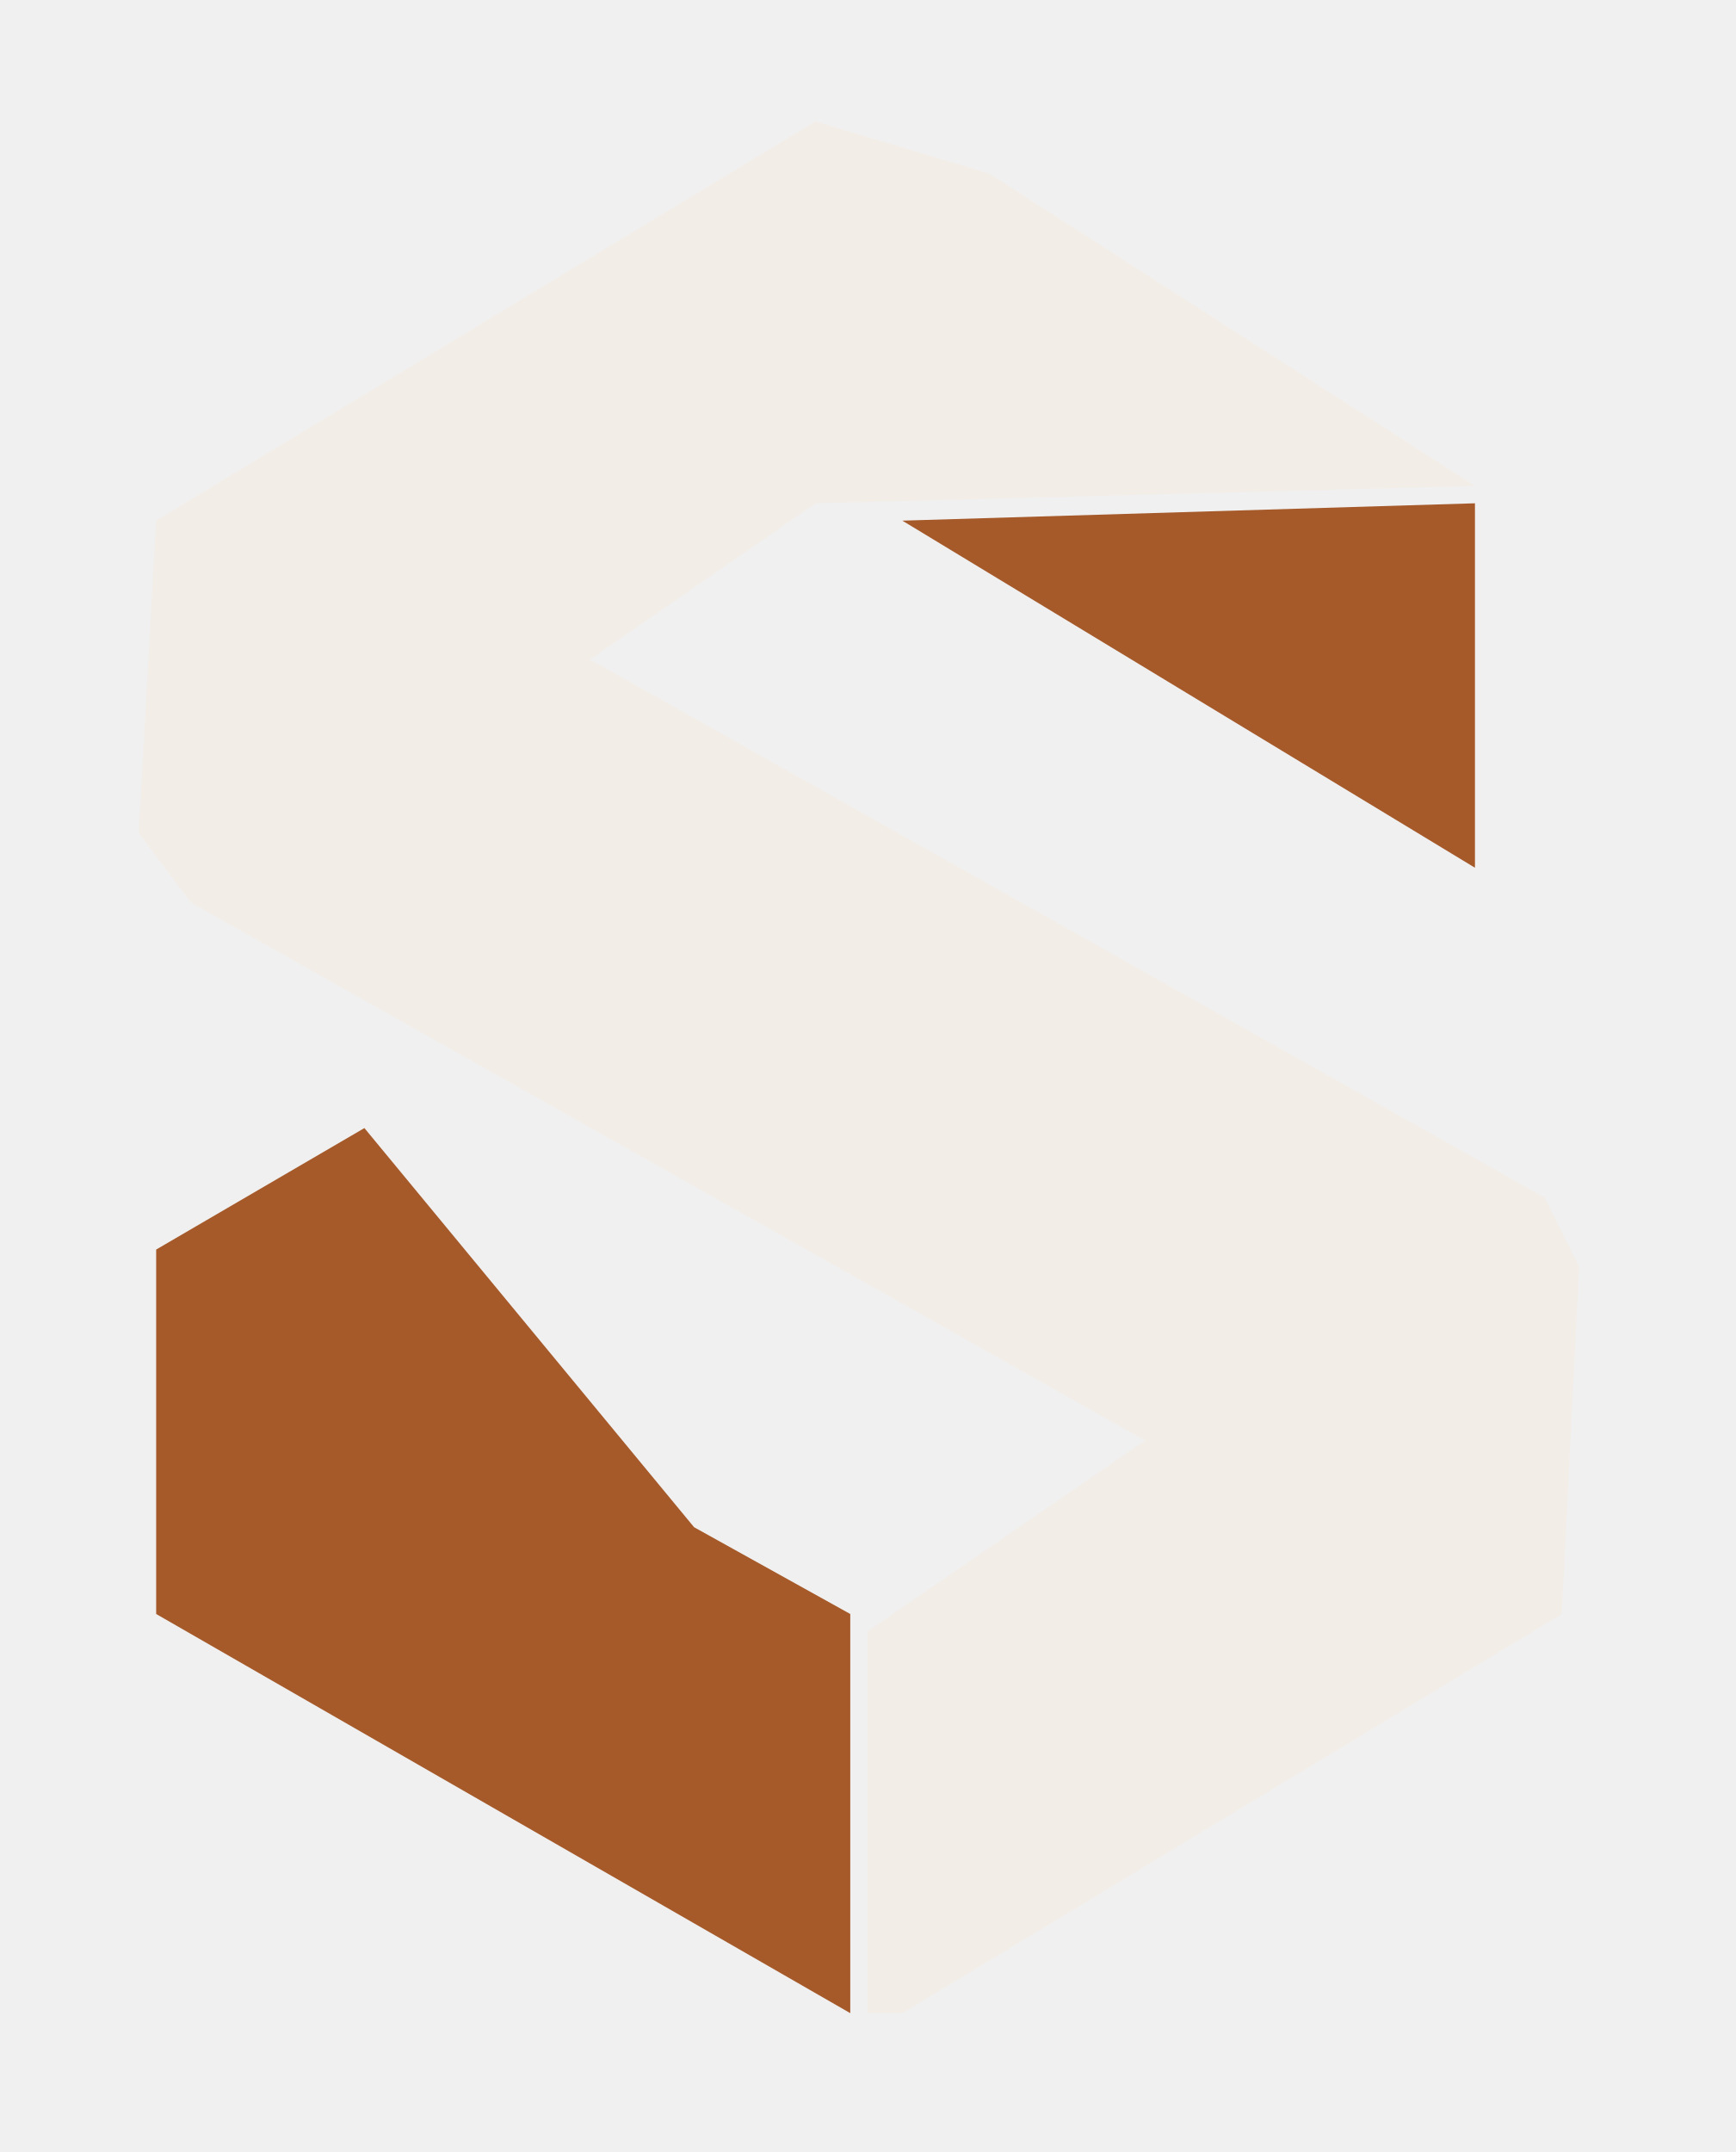
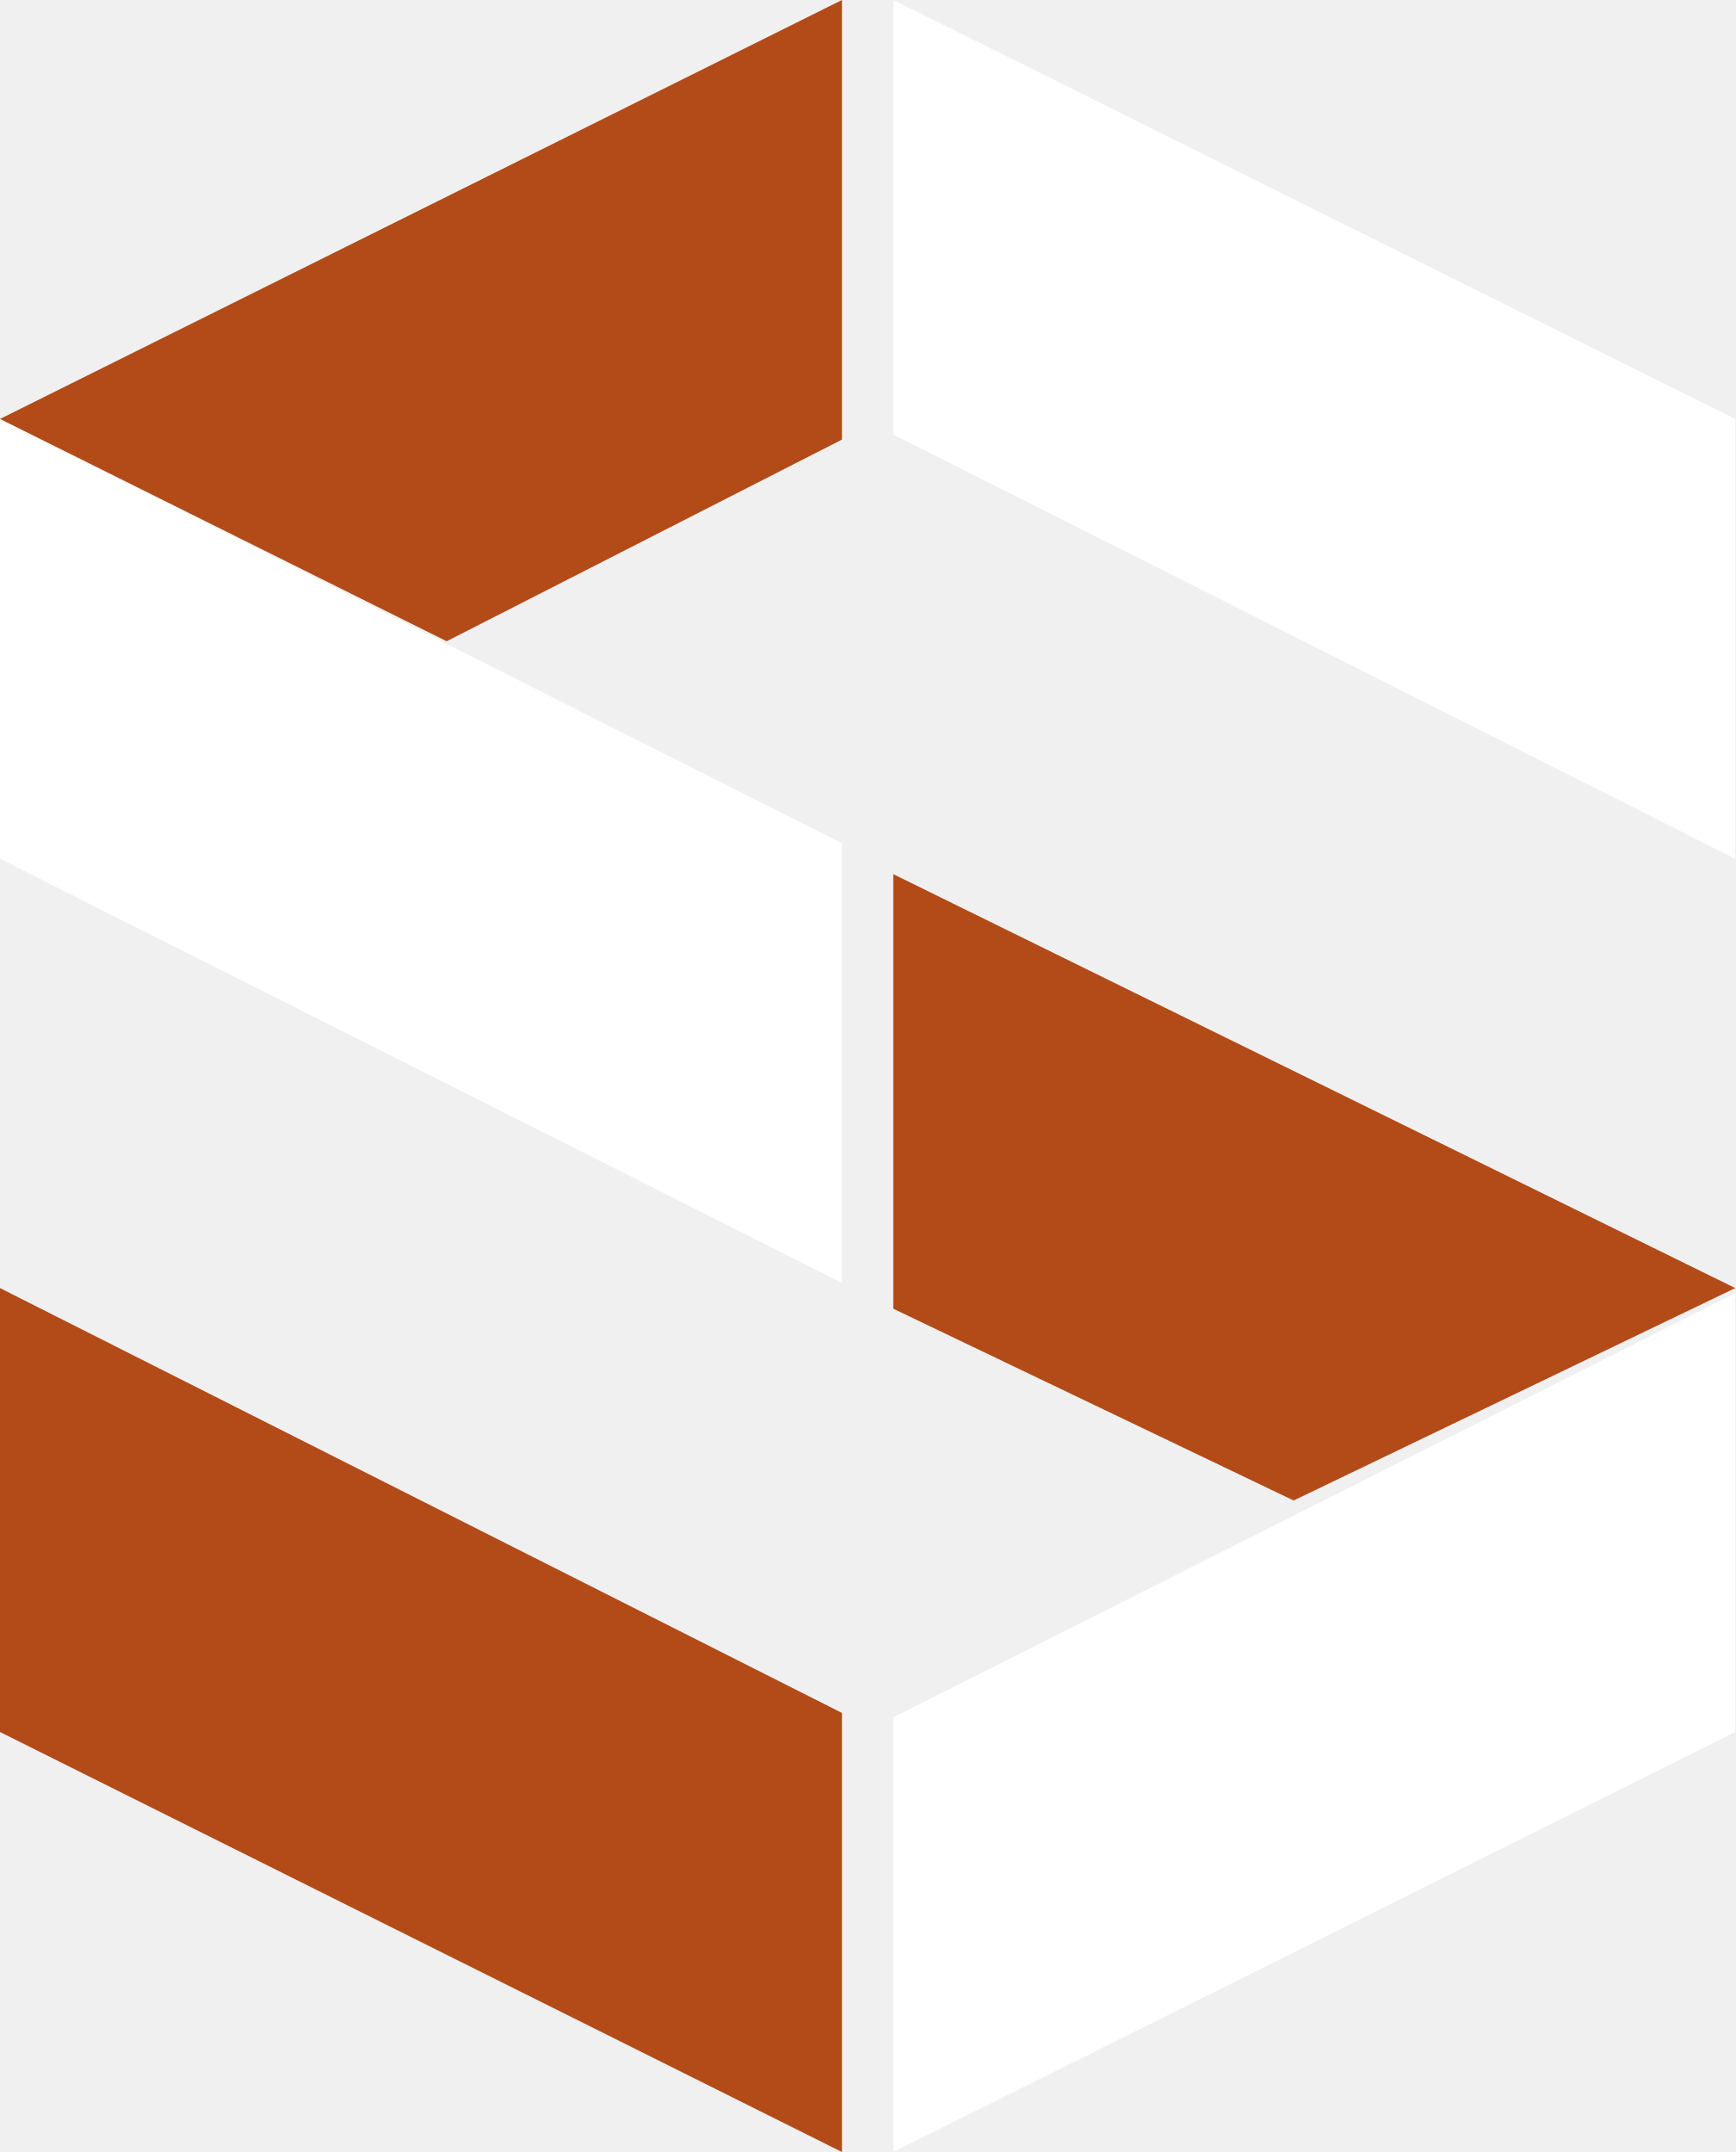
- <svg xmlns="http://www.w3.org/2000/svg" viewBox="0 0 100 124">
-   <path fill="#F3EDE7" d="M 47,7 L 9,30 L 8,48 L 11,52 L 66,83 L 50,94 L 50,116 L 52,116 L 90,93 L 91,73 L 89,69 L 34,38 L 47,29 L 85,28 L 57,10 Z" />
-   <path fill="#A65A2A" d="M 9,72 L 9,93 L 49,116 L 49,93 L 40,88 L 21,65 Z M 52,30 L 85,50 L 85,29 Z" />
+ <svg xmlns="http://www.w3.org/2000/svg" width="100" height="124" viewBox="0 0 100 124" role="img" aria-label="Sagamente S geométrico">
+   <path fill="#FFFFFF" d="M 51.48 0 L 100 24.14 L 100 49.48 L 51.48 25.04 Z M 0 24.14 L 48.52 48.59 L 48.52 73.92 L 0 49.48 Z M 51.48 98.95 L 100 74.52 L 100 99.80 L 51.48 124 Z" />
+   <path fill="#B24B18" d="M 0 24.14 L 48.52 0 L 48.52 25.33 L 25.74 36.95 Z M 51.48 50.37 L 100 74.22 L 74.55 86.46 L 51.48 75.41 Z M 0 74.22 L 48.52 98.70 L 48.52 124 L 0 99.80 Z" />
</svg>
